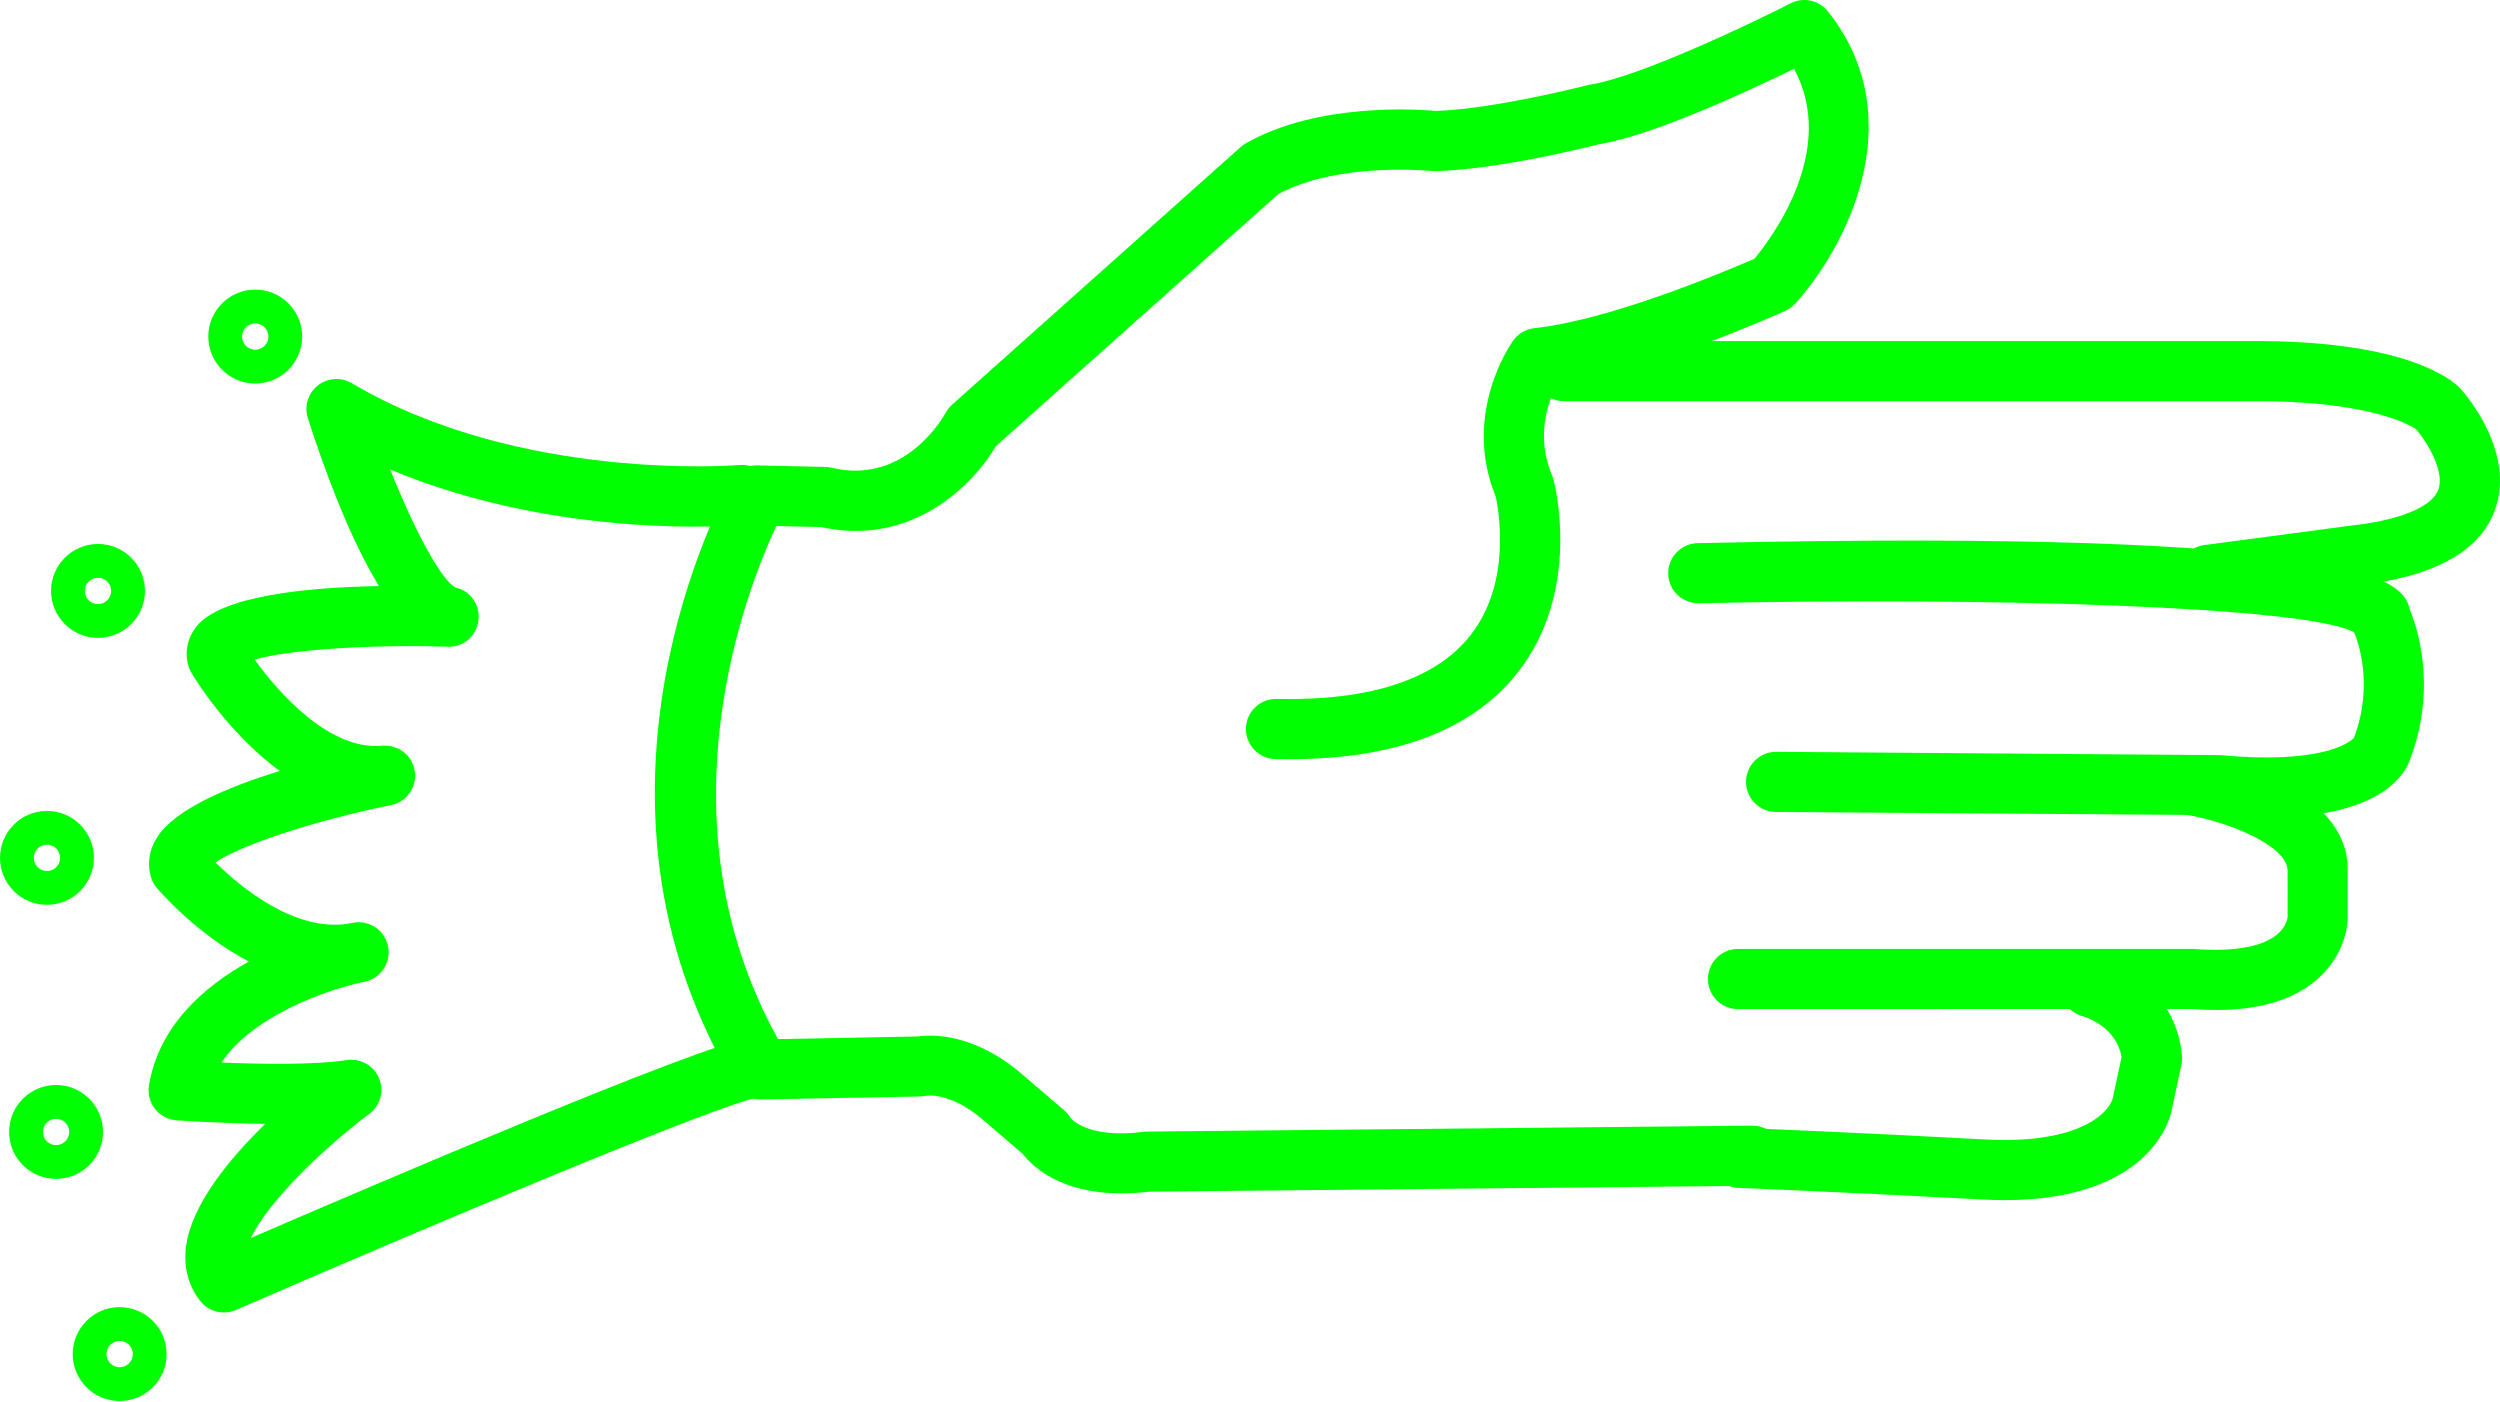
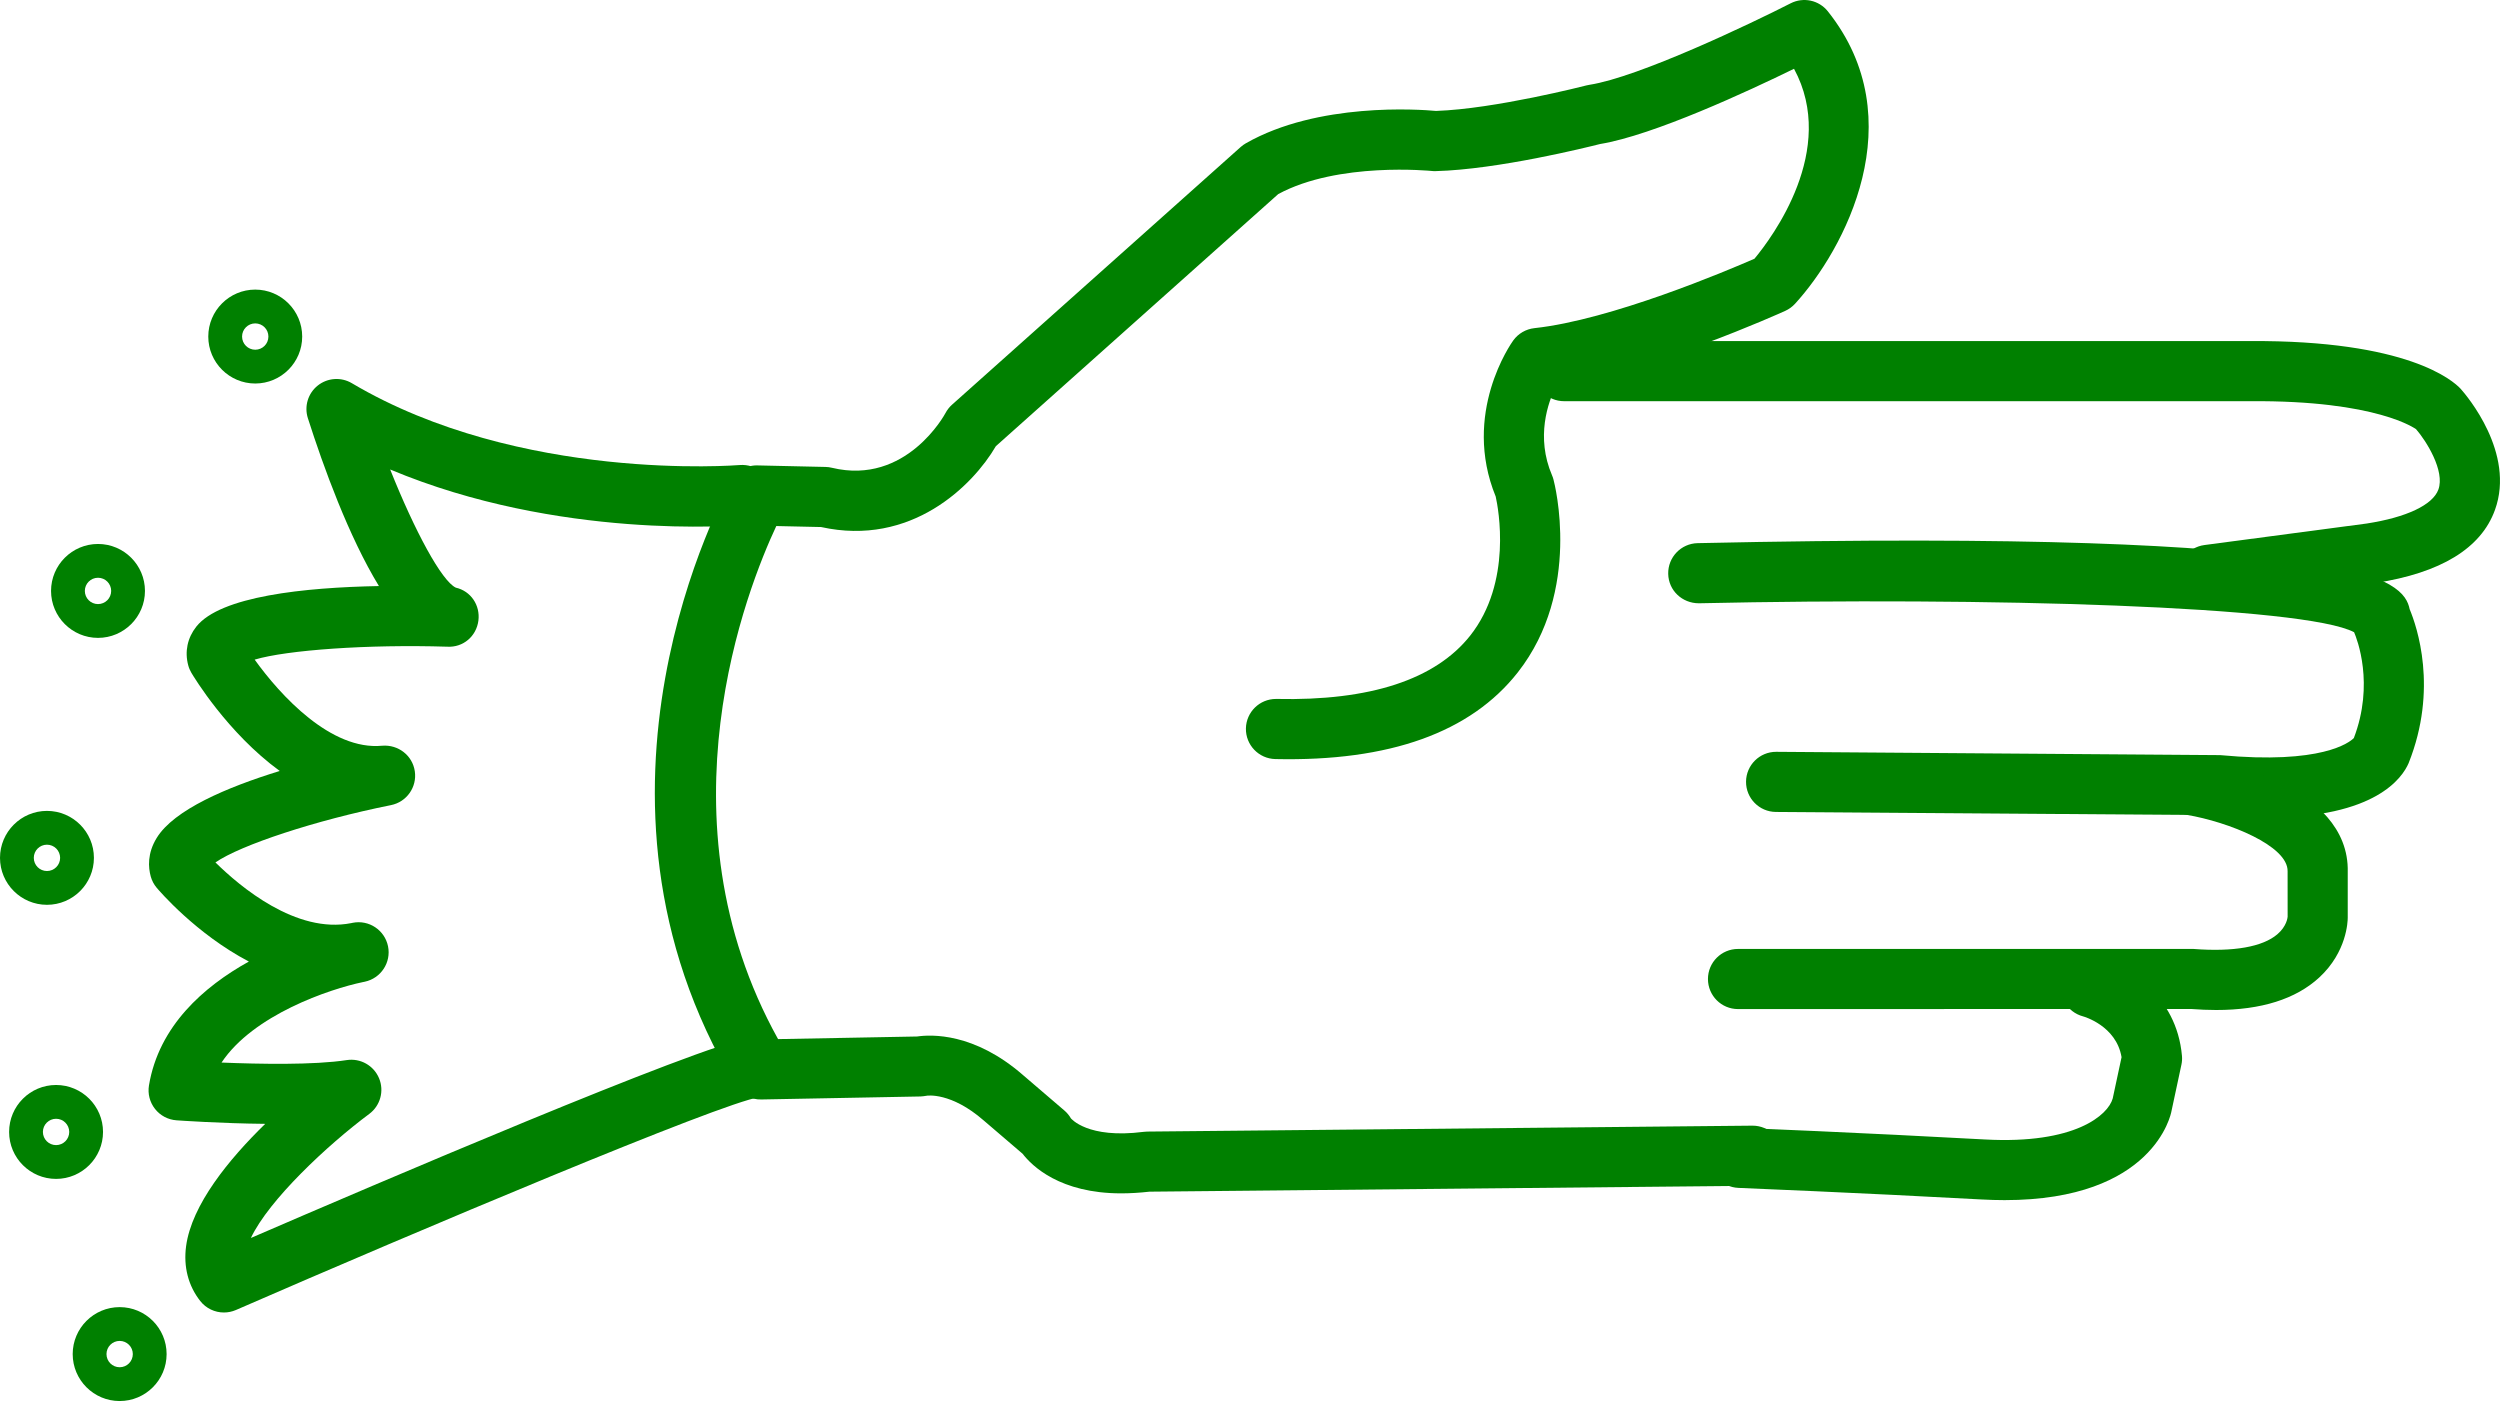
- <svg xmlns="http://www.w3.org/2000/svg" version="1.1" x="0px" y="0px" viewBox="0 0 83.158 46.603" style="fill:lime" enable-background="new 0 0 100 100" xml:space="preserve" id="svg2" width="83.158" height="46.603">
+ <svg xmlns="http://www.w3.org/2000/svg" version="1.1" x="0px" y="0px" viewBox="0 0 83.158 46.603" style="fill:green" enable-background="new 0 0 100 100" xml:space="preserve" id="svg2" width="83.158" height="46.603">
  <defs id="defs28" />
  <path d="m 37.292,39.695 c -2.03,0 -2.961,-0.907 -3.278,-1.318 l -1.293,-1.107 c -1.086,-0.947 -1.884,-0.83 -1.917,-0.819 -0.049,0.008 -0.134,0.02 -0.183,0.021 l -5.292,0.1 c -0.349,0.014 -0.692,-0.178 -0.876,-0.484 -5.821,-9.685 -0.35,-19.675 -0.114,-20.095 0.18,-0.323 0.488,-0.533 0.895,-0.511 l 2.226,0.05 c 0.072,10e-4 0.143,0.011 0.213,0.028 2.477,0.597 3.763,-1.793 3.775,-1.817 0.056,-0.106 0.13,-0.202 0.22,-0.282 L 41.27,4.889 c 0.052,-0.046 0.109,-0.087 0.17,-0.122 2.394,-1.369 5.768,-1.129 6.327,-1.077 1.959,-0.066 4.973,-0.841 5.003,-0.849 0.033,-0.008 0.065,-0.015 0.099,-0.02 1.632,-0.251 5.386,-2.042 6.694,-2.711 0.422,-0.216 0.94,-0.106 1.237,0.267 2.874,3.608 0.543,7.94 -1.091,9.727 -0.092,0.1 -0.202,0.18 -0.325,0.236 -0.189,0.086 -4.446,2.005 -7.622,2.496 -0.274,0.552 -0.681,1.703 -0.136,2.976 0.02,0.044 0.035,0.089 0.047,0.136 0.04,0.149 0.952,3.693 -1.186,6.417 -1.565,1.994 -4.26,2.968 -8.065,2.884 -0.552,-0.012 -0.99,-0.469 -0.979,-1.021 0.012,-0.545 0.457,-0.979 1,-0.979 0.007,0 0.014,0 0.021,0 3.104,0.069 5.282,-0.644 6.44,-2.107 1.402,-1.774 0.937,-4.223 0.848,-4.625 -1.132,-2.766 0.513,-5.095 0.584,-5.193 0.166,-0.23 0.422,-0.378 0.704,-0.409 2.545,-0.273 6.408,-1.911 7.319,-2.309 0.577,-0.694 2.776,-3.623 1.316,-6.318 -1.507,0.737 -4.671,2.21 -6.453,2.503 -0.427,0.108 -3.399,0.847 -5.465,0.901 -0.044,0.003 -0.089,0 -0.133,-0.005 -0.028,-0.002 -3.109,-0.312 -5.106,0.769 l -9.393,8.386 c -0.768,1.317 -2.822,3.352 -5.814,2.689 l -1.489,-0.033 c -0.959,2.046 -4.019,9.721 0.059,17.066 l 4.626,-0.087 c 0.462,-0.068 1.896,-0.134 3.521,1.283 l 1.379,1.181 c 0.086,0.074 0.159,0.162 0.215,0.26 l 0,0 c 0.005,0 0.549,0.688 2.417,0.448 0.04,-0.006 0.079,-0.009 0.119,-0.009 l 20.129,-0.197 c 0.003,0 0.007,0 0.01,0 0.548,0 0.994,0.441 1,0.99 0.005,0.552 -0.438,1.004 -0.99,1.01 l -20.071,0.196 c -0.339,0.038 -0.653,0.056 -0.944,0.056 z" id="path4" />
  <path d="m 73.456,20.122 c -0.494,0 -0.924,-0.366 -0.99,-0.869 -0.072,-0.547 0.312,-1.05 0.859,-1.123 l 5.399,-0.716 c 1.32,-0.204 2.196,-0.616 2.384,-1.129 0.226,-0.618 -0.403,-1.621 -0.744,-2.011 0,0 10e-4,0 0,0 -0.011,0 -1.266,-0.961 -5.519,-0.929 l -22.818,0 c -0.553,0 -1,-0.448 -1,-1 0,-0.552 0.447,-1 1,-1 l 22.808,0 c 5.249,-0.033 6.764,1.316 7.017,1.591 0.198,0.223 1.822,2.13 1.139,4.024 -0.461,1.279 -1.801,2.097 -3.981,2.433 l -5.42,0.719 c -0.046,0.007 -0.09,0.01 -0.134,0.01 z" id="path6" />
  <path d="m 75.422,27.198 c -0.503,0 -1.059,-0.026 -1.673,-0.084 l -14.678,-0.106 c -0.552,-0.004 -0.996,-0.455 -0.992,-1.007 0.004,-0.55 0.451,-0.993 1,-0.993 0.002,0 0.005,0 0.008,0 l 14.764,0.11 c 3.382,0.316 4.3,-0.423 4.445,-0.567 0.69,-1.805 0.106,-3.296 0.009,-3.521 -1.626,-0.868 -12.235,-1.174 -21.794,-0.963 -0.558,0.001 -1.01,-0.427 -1.021,-0.978 -0.012,-0.552 0.426,-1.01 0.979,-1.022 22.137,-0.487 23.485,1.231 23.684,2.197 0.241,0.576 0.954,2.647 -0.036,5.124 -0.206,0.476 -1.09,1.81 -4.695,1.81 z" id="path8" />
  <path d="m 73.716,33.596 c -0.267,0 -0.545,-0.012 -0.834,-0.034 l -15.07,0.003 c -0.553,0 -1,-0.447 -1,-1 0,-0.553 0.447,-1 1,-1 l 15.15,0 c 1.338,0.104 2.303,-0.071 2.791,-0.489 0.309,-0.264 0.338,-0.55 0.341,-0.582 l -10e-4,-1.51 c 0.021,-0.851 -1.969,-1.645 -3.353,-1.879 -0.545,-0.092 -0.912,-0.608 -0.82,-1.152 0.093,-0.544 0.608,-0.916 1.152,-0.819 0.522,0.088 5.096,0.945 5.021,3.877 l 0,1.517 c 0,0.113 -0.026,1.136 -0.948,1.987 -0.78,0.718 -1.931,1.081 -3.429,1.081 z" id="path10" />
  <path d="m 66.678,39.92 c -0.245,0 -0.501,-0.008 -0.769,-0.022 -4.014,-0.22 -8.081,-0.385 -8.083,-0.385 -0.553,-0.022 -0.981,-0.487 -0.959,-1.039 0.021,-0.553 0.478,-1.007 1.039,-0.959 0,0 4.084,0.165 8.112,0.387 3.019,0.167 4.109,-0.821 4.258,-1.365 l 0.294,-1.372 c -0.177,-1.053 -1.27,-1.354 -1.281,-1.357 -0.534,-0.142 -0.853,-0.688 -0.711,-1.223 0.142,-0.535 0.688,-0.849 1.223,-0.711 0.948,0.251 2.6,1.218 2.778,3.248 0.009,0.1 0.003,0.199 -0.019,0.297 l -0.33,1.542 c -0.015,0.096 -0.588,2.959 -5.552,2.959 z" id="path12" />
  <path d="m 7.448,43.658 c -0.3,0 -0.593,-0.135 -0.787,-0.382 -0.4,-0.509 -0.562,-1.14 -0.471,-1.824 0.185,-1.379 1.427,-2.894 2.632,-4.069 -1.505,-0.016 -2.857,-0.111 -2.952,-0.118 -0.281,-0.02 -0.54,-0.157 -0.714,-0.379 -0.174,-0.221 -0.247,-0.505 -0.201,-0.782 0.33,-1.979 1.822,-3.286 3.323,-4.12 -1.762,-0.924 -2.984,-2.357 -3.066,-2.454 -0.092,-0.109 -0.159,-0.236 -0.197,-0.373 -0.084,-0.302 -0.119,-0.77 0.197,-1.284 0.575,-0.939 2.342,-1.689 4.093,-2.228 -1.744,-1.272 -2.866,-3.142 -2.939,-3.265 -0.045,-0.077 -0.081,-0.159 -0.104,-0.246 -0.124,-0.456 -0.029,-0.913 0.267,-1.289 0.799,-1.013 3.595,-1.304 6.075,-1.351 -1.006,-1.65 -1.845,-3.964 -2.363,-5.583 -0.127,-0.396 0.004,-0.829 0.329,-1.087 0.325,-0.258 0.776,-0.29 1.133,-0.078 5.591,3.313 12.829,2.728 12.9,2.723 0.558,-0.044 1.035,0.359 1.083,0.909 0.048,0.55 -0.358,1.035 -0.908,1.083 -0.282,0.024 -6.195,0.509 -11.8,-1.845 0.823,2.061 1.712,3.706 2.183,3.931 0.502,0.114 0.817,0.586 0.752,1.097 -0.065,0.512 -0.499,0.901 -1.042,0.867 -2.632,-0.082 -5.328,0.111 -6.4,0.43 0.856,1.192 2.538,3.03 4.243,2.864 0.533,-0.042 1.007,0.323 1.084,0.85 0.078,0.527 -0.271,1.022 -0.793,1.126 -2.517,0.505 -5.008,1.331 -5.839,1.906 0.817,0.805 2.688,2.384 4.521,2.018 0.022,-0.005 0.038,-0.008 0.046,-0.01 0.54,-0.106 1.063,0.242 1.174,0.781 0.11,0.538 -0.235,1.064 -0.773,1.179 -0.02,0.004 -0.04,0.008 -0.06,0.012 -1.116,0.233 -3.648,1.089 -4.705,2.677 1.25,0.051 3.073,0.087 4.164,-0.082 0.457,-0.069 0.897,0.179 1.075,0.603 0.178,0.424 0.043,0.914 -0.326,1.188 -1.394,1.038 -3.337,2.858 -3.937,4.126 3.979,-1.721 14.896,-6.396 16.608,-6.66 0.539,-0.087 1.056,0.29 1.14,0.836 0.084,0.546 -0.291,1.057 -0.836,1.141 -1.298,0.2 -11.369,4.448 -17.412,7.08 -0.128,0.055 -0.263,0.082 -0.397,0.082 z" id="path14" />
  <path d="m 8.49,12.757 c -0.861,0 -1.562,-0.701 -1.562,-1.562 0,-0.861 0.701,-1.562 1.562,-1.562 0.861,0 1.562,0.701 1.562,1.562 0,0.861 -0.701,1.562 -1.562,1.562 z m 0,-2 c -0.241,0 -0.438,0.196 -0.438,0.438 0,0.241 0.196,0.438 0.438,0.438 0.242,0 0.438,-0.196 0.438,-0.438 0,-0.242 -0.196,-0.438 -0.438,-0.438 z" id="path16" />
  <path d="m 3.26,21.218 c -0.861,0 -1.562,-0.701 -1.562,-1.562 0,-0.861 0.701,-1.562 1.562,-1.562 0.861,0 1.562,0.701 1.562,1.562 0,0.861 -0.701,1.562 -1.562,1.562 z m 0,-2 c -0.241,0 -0.438,0.196 -0.438,0.438 0,0.242 0.196,0.438 0.438,0.438 0.242,0 0.438,-0.196 0.438,-0.438 0,-0.242 -0.196,-0.438 -0.438,-0.438 z" id="path18" />
  <path d="m 1.562,30.097 c -0.861,0 -1.562,-0.701 -1.562,-1.562 0,-0.861 0.701,-1.562 1.562,-1.562 0.861,0 1.562,0.7 1.562,1.562 0,0.862 -0.701,1.562 -1.562,1.562 z m 0,-2 c -0.242,0 -0.438,0.196 -0.438,0.438 0,0.242 0.196,0.438 0.438,0.438 0.241,0 0.438,-0.196 0.438,-0.438 -10e-4,-0.242 -0.197,-0.438 -0.438,-0.438 z" id="path20" />
  <path d="m 1.865,39.214 c -0.861,0 -1.562,-0.7 -1.562,-1.562 0,-0.862 0.701,-1.562 1.562,-1.562 0.861,0 1.562,0.701 1.562,1.562 0,0.861 -0.701,1.562 -1.562,1.562 z m 0,-2 c -0.241,0 -0.438,0.196 -0.438,0.438 0,0.241 0.196,0.438 0.438,0.438 0.242,0 0.438,-0.196 0.438,-0.438 -10e-4,-0.242 -0.197,-0.438 -0.438,-0.438 z" id="path22" />
  <path d="m 3.98,46.603 c -0.861,0 -1.562,-0.701 -1.562,-1.562 0,-0.861 0.701,-1.562 1.562,-1.562 0.861,0 1.562,0.7 1.562,1.562 0,0.862 -0.7,1.562 -1.562,1.562 z m 0,-2 c -0.241,0 -0.438,0.196 -0.438,0.438 0,0.242 0.196,0.438 0.438,0.438 0.242,0 0.438,-0.196 0.438,-0.438 0,-0.241 -0.196,-0.438 -0.438,-0.438 z" id="path24" />
</svg>
